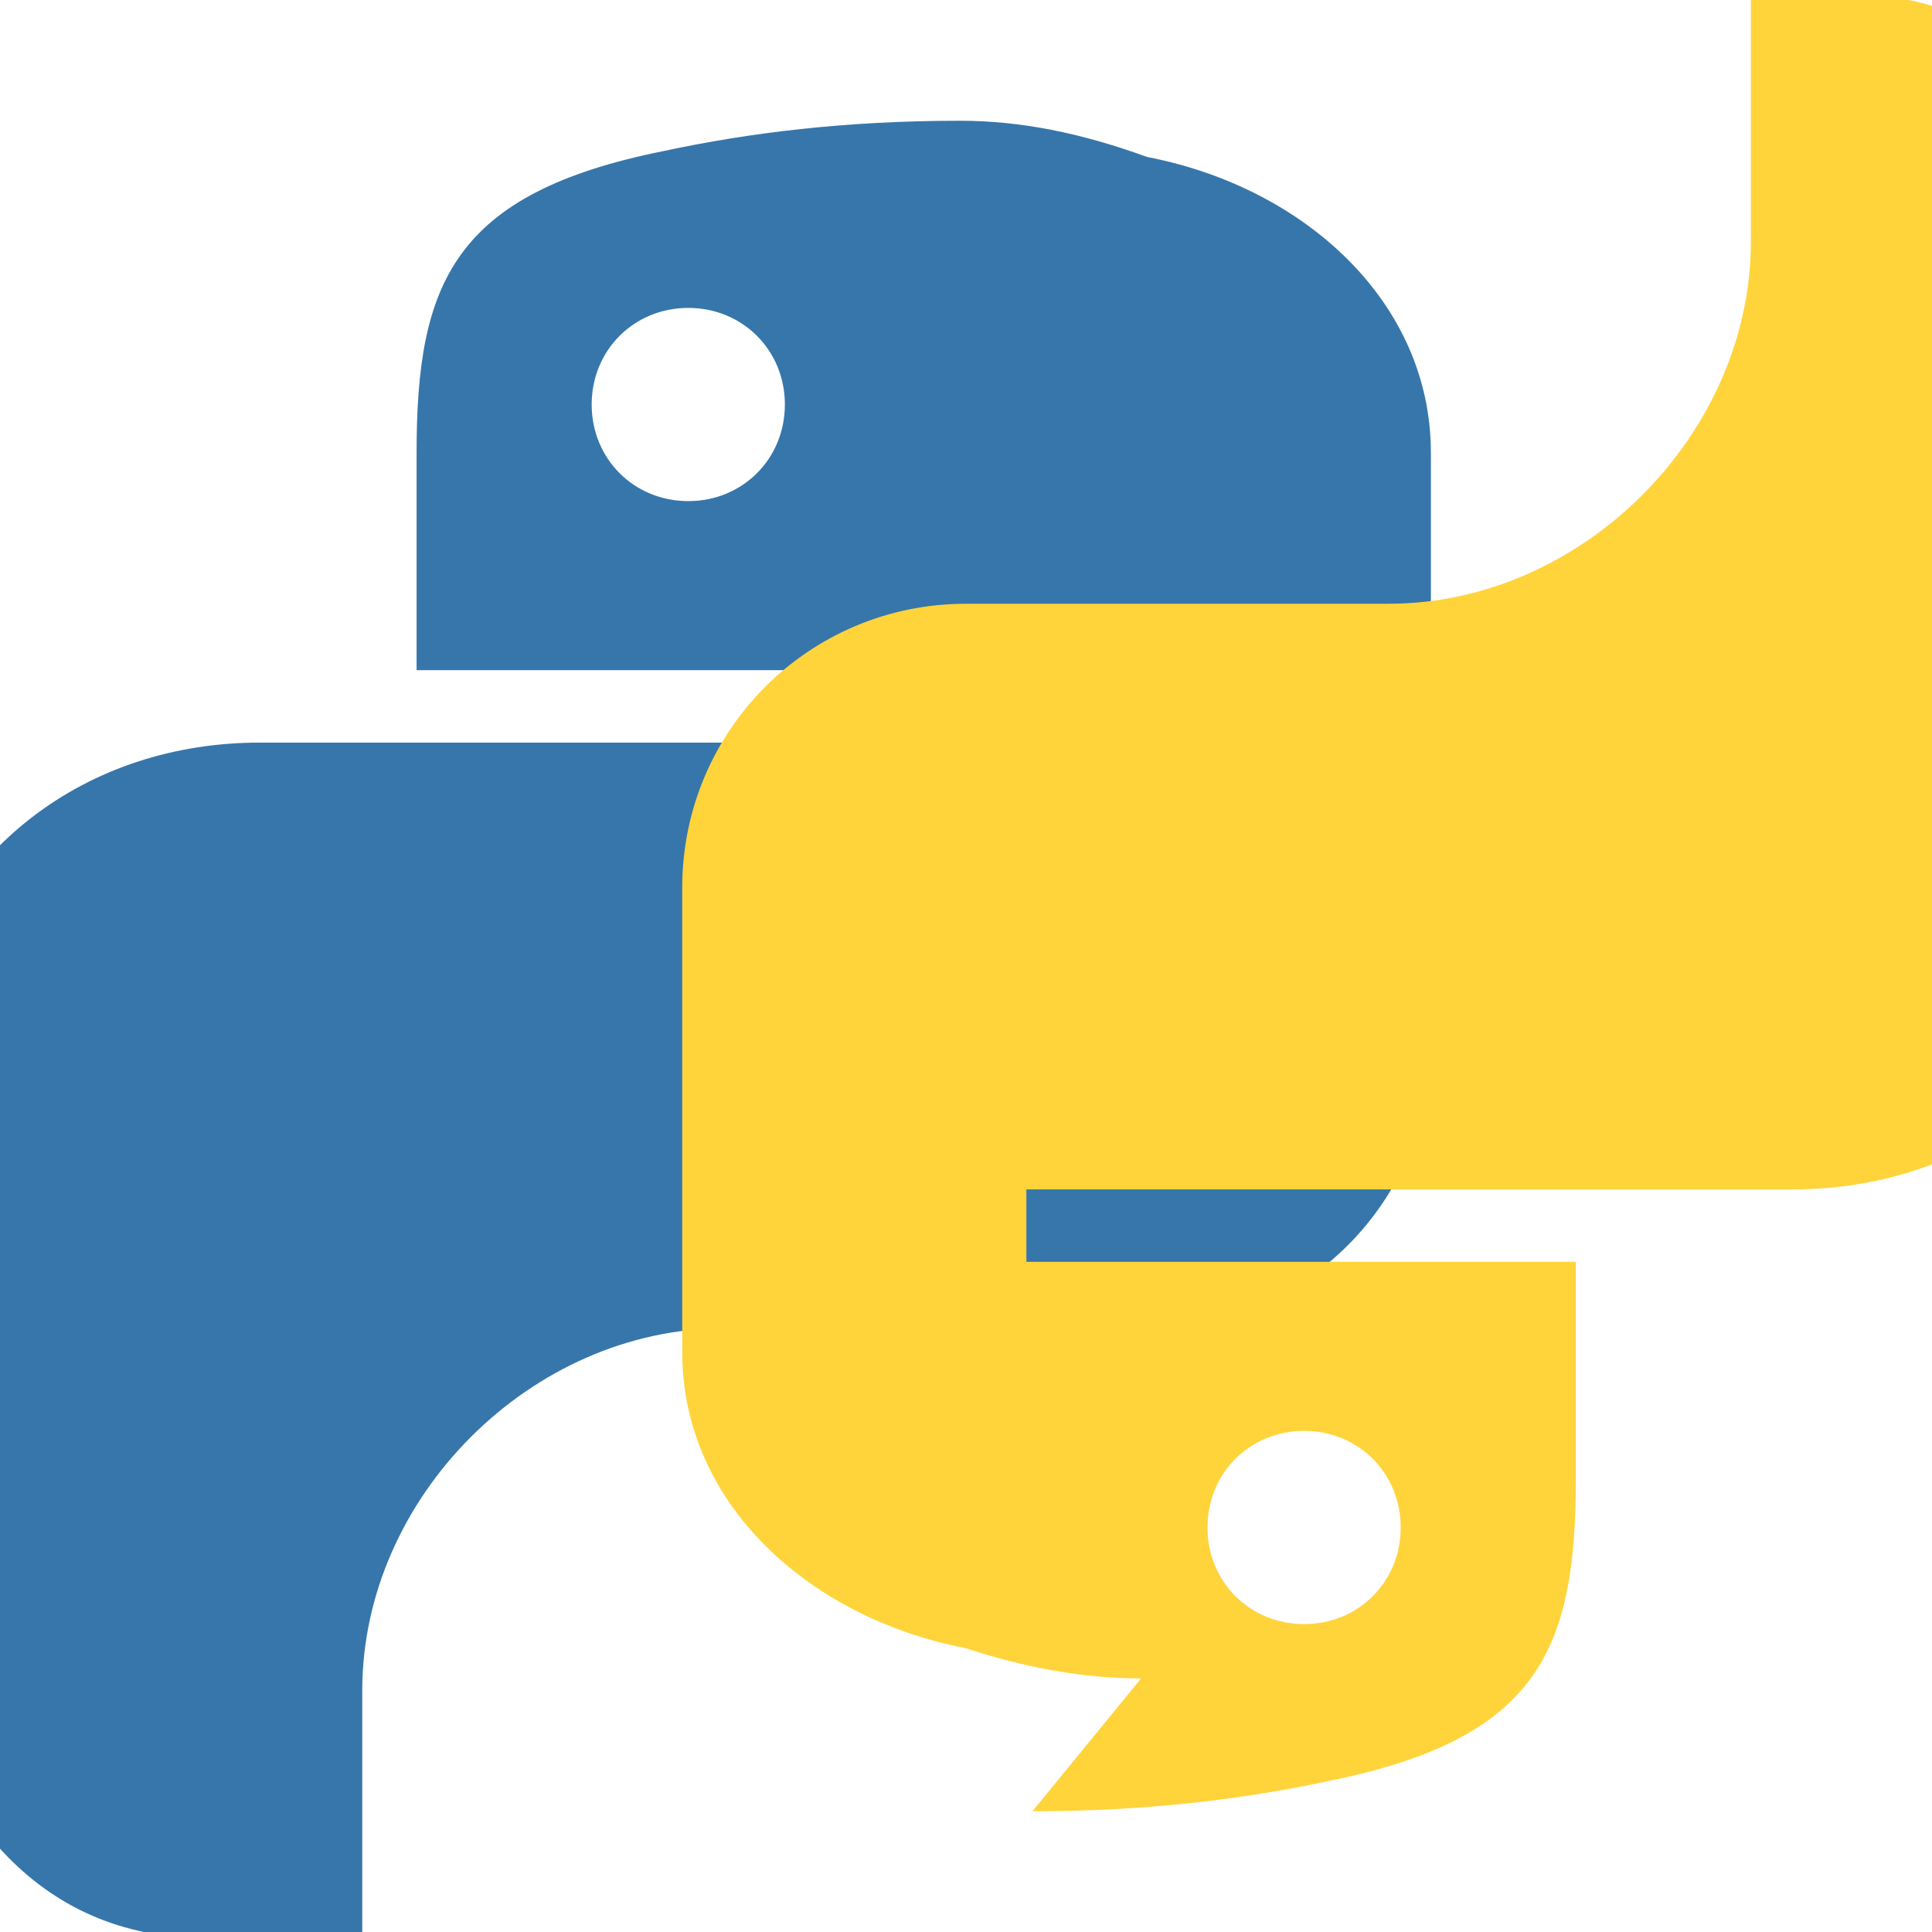
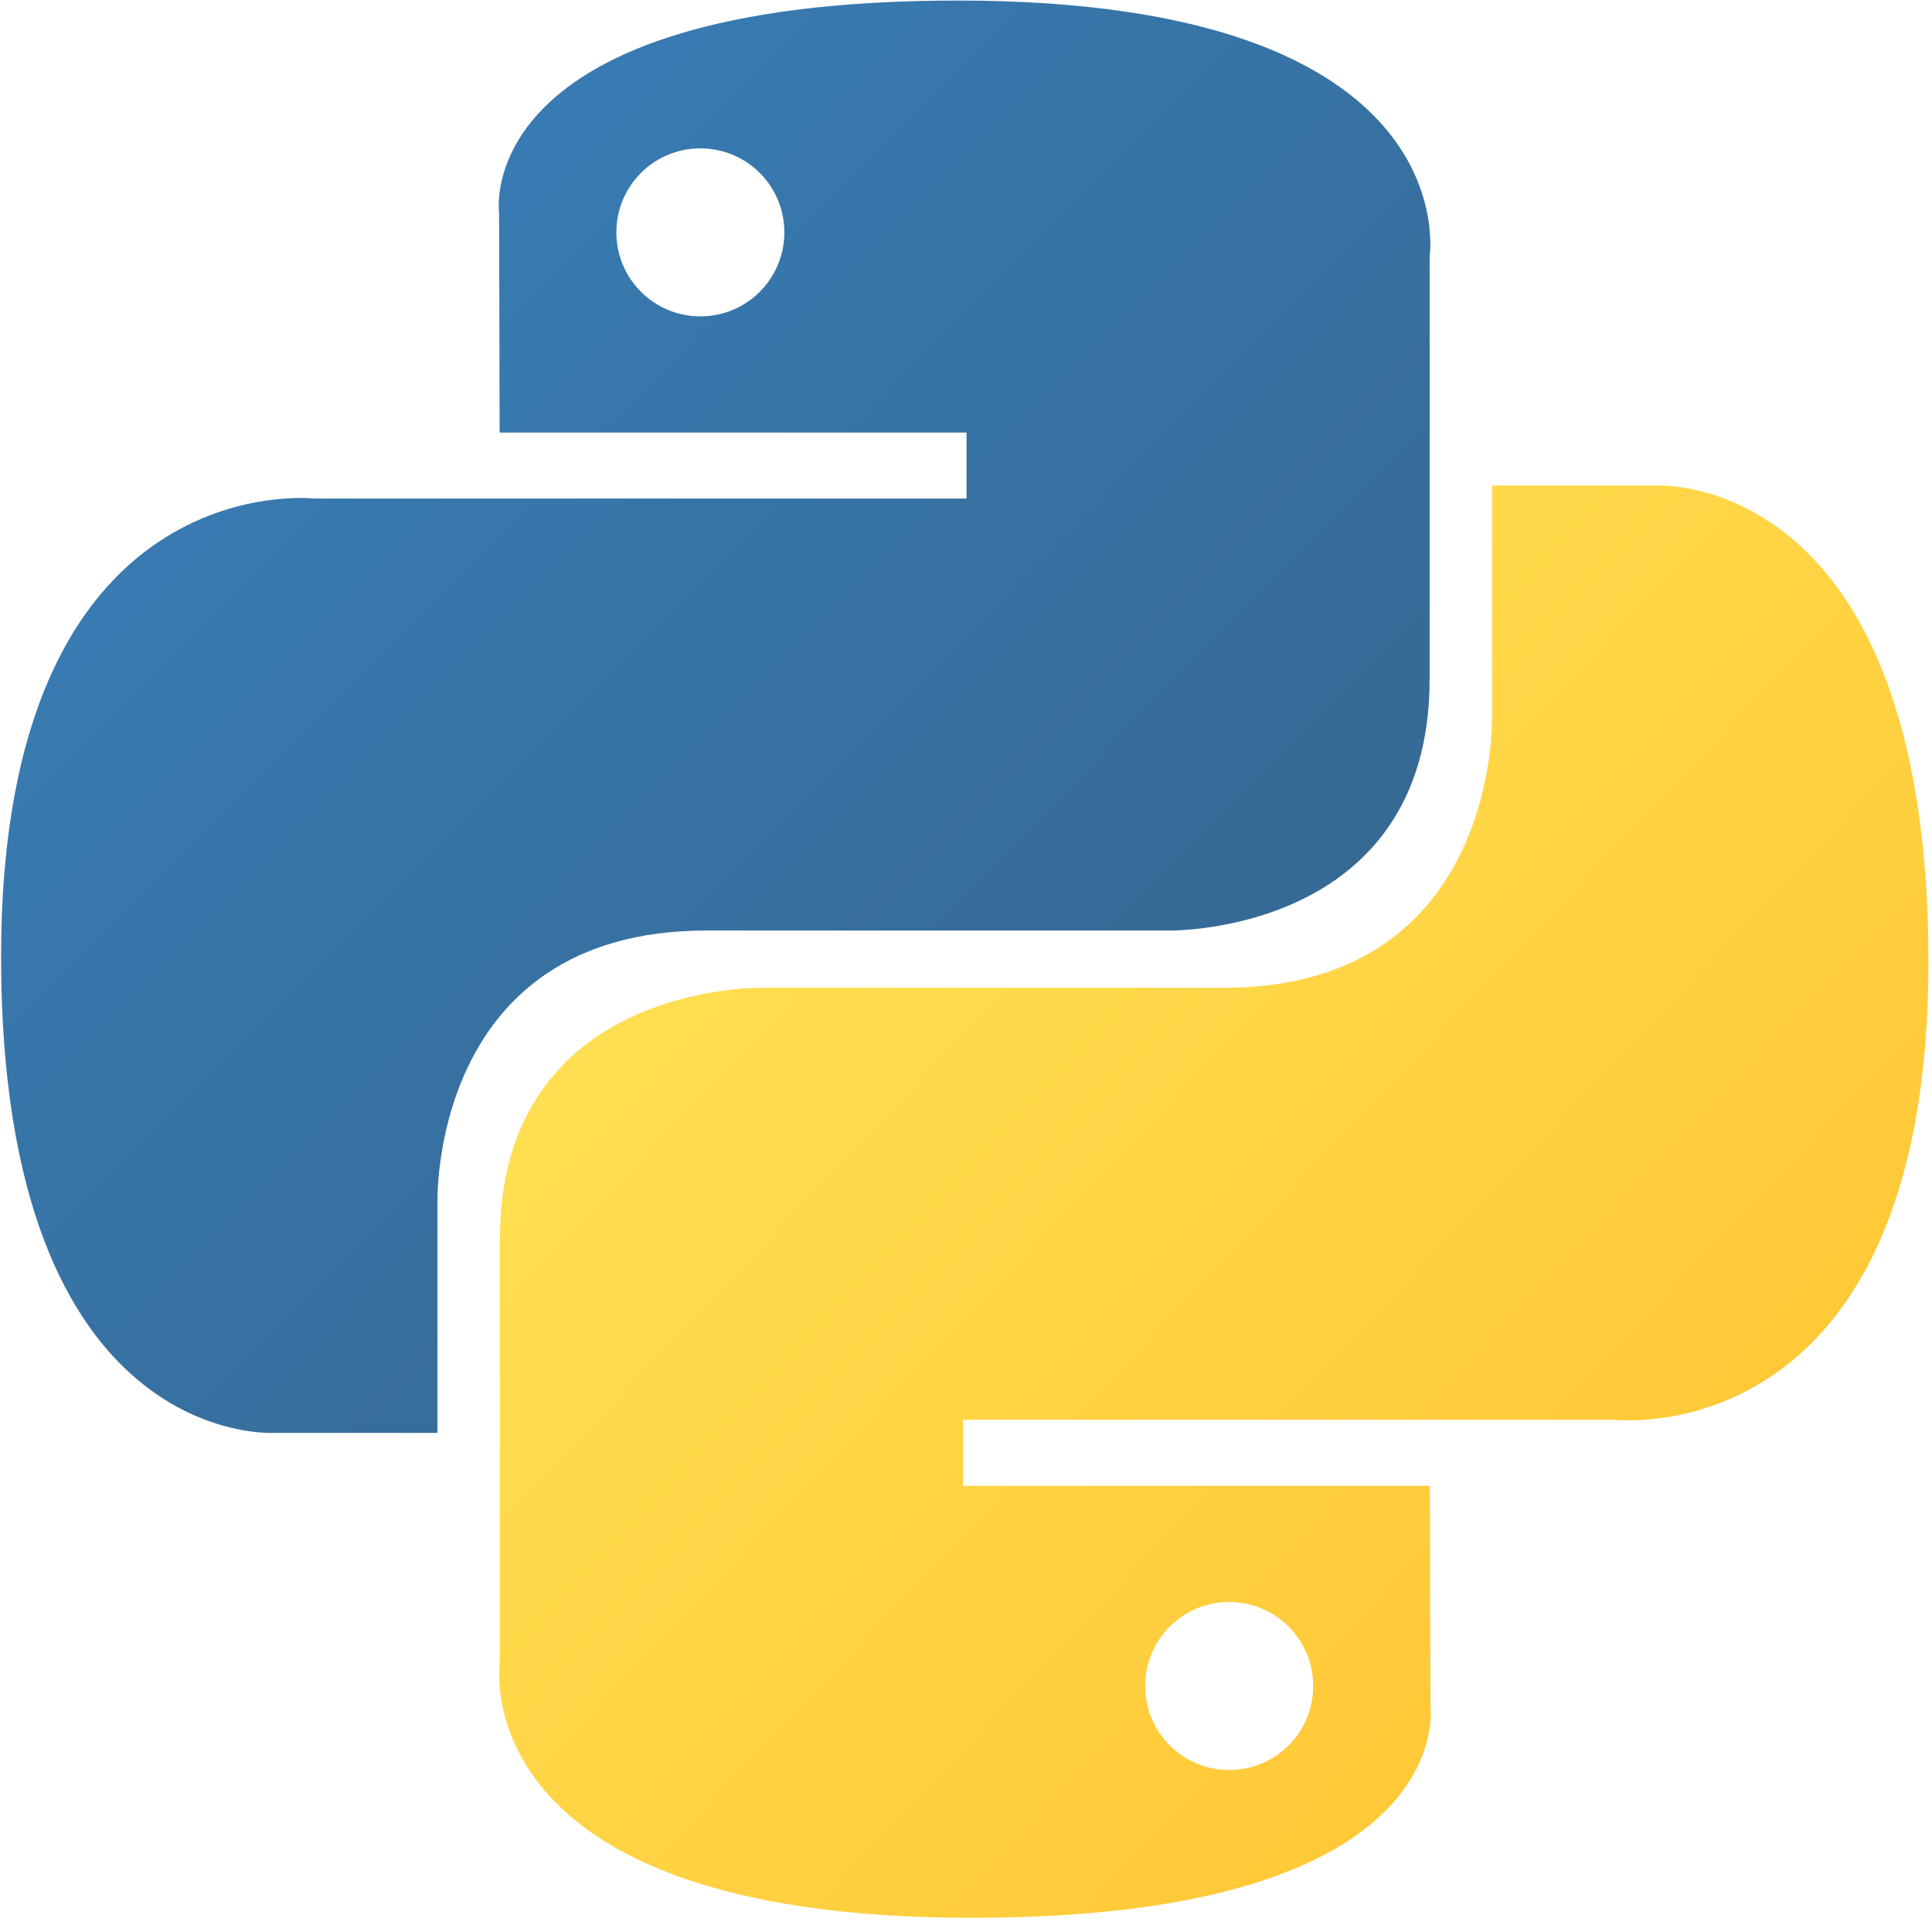
- <svg xmlns="http://www.w3.org/2000/svg" viewBox="0 0 32 32" width="32" height="32">
-   <path fill="#3776AB" d="M15.9 2c-1.9 0-3.5.2-4.9.5-3.5.7-4.1 2.2-4.1 5v3.6h9.1v1.2H4.3c-2.8 0-5.3 1.7-6 4.9-.9 3.7-.9 6 0 9.9.7 2.9 2.3 5 5.1 5H6v-4.1c0-3.2 2.8-6 6-6h7c2.6 0 4.7-2.1 4.7-4.7V7.5c0-2.5-2.1-4.4-4.7-4.9C17.9 2.2 16.9 2 15.9 2zM11.4 5.1c.9 0 1.6.7 1.6 1.6 0 .9-.7 1.6-1.6 1.6-.9 0-1.6-.7-1.6-1.6 0-.9.7-1.6 1.6-1.6z" />
-   <path fill="#FFD43B" d="M17.1 30c1.9 0 3.5-.2 4.9-.5 3.5-.7 4.1-2.2 4.1-5v-3.6h-9.1v-1.2h12.7c2.8 0 5.3-1.7 6-4.9.9-3.7.9-6 0-9.9-.7-2.9-2.3-5-5.1-5H29v4.1c0 3.2-2.8 6-6 6h-7c-2.6 0-4.7 2.1-4.7 4.7v7.7c0 2.5 2.1 4.4 4.7 4.9.9.3 1.9.5 2.9.5zM21.6 26.9c-.9 0-1.6-.7-1.6-1.6 0-.9.7-1.6 1.6-1.6.9 0 1.6.7 1.6 1.6 0 .9-.7 1.6-1.6 1.6z" />
+ <svg xmlns="http://www.w3.org/2000/svg" width="256px" height="255px" viewBox="0 0 256 255" version="1.1" preserveAspectRatio="xMidYMid">
+   <defs>
+     <linearGradient x1="12.959%" y1="12.039%" x2="79.639%" y2="78.201%" id="linearGradient-1">
+       <stop stop-color="#387EB8" offset="0%" />
+       <stop stop-color="#366994" offset="100%" />
+     </linearGradient>
+     <linearGradient x1="19.128%" y1="20.579%" x2="90.742%" y2="88.429%" id="linearGradient-2">
+       <stop stop-color="#FFE052" offset="0%" />
+       <stop stop-color="#FFC331" offset="100%" />
+     </linearGradient>
+   </defs>
+   <g>
+     <path d="M126.916,0.072 C62.084,0.072 66.132,28.187 66.132,28.187 L66.204,57.315 L128.072,57.315 L128.072,66.06 L41.631,66.06 C41.631,66.06 0.145,61.355 0.145,126.771 C0.145,192.188 36.355,189.868 36.355,189.868 L57.965,189.868 L57.965,159.512 C57.965,159.512 56.8,123.302 93.597,123.302 L154.959,123.302 C154.959,123.302 189.434,123.859 189.434,89.983 L189.434,33.97 C189.434,33.97 194.669,0.072 126.916,0.072 L126.916,0.072 L126.916,0.072 Z M92.802,19.659 C98.957,19.659 103.932,24.634 103.932,30.789 C103.932,36.945 98.957,41.92 92.802,41.92 C86.646,41.92 81.671,36.945 81.671,30.789 C81.671,24.634 86.646,19.659 92.802,19.659 L92.802,19.659 L92.802,19.659 Z" fill="url(#linearGradient-1)" />
+     <path d="M128.757,254.126 C193.589,254.126 189.541,226.011 189.541,226.011 L189.469,196.884 L127.601,196.884 L127.601,188.139 L214.042,188.139 C214.042,188.139 255.528,192.844 255.528,127.427 C255.528,62.011 219.318,64.331 219.318,64.331 L197.708,64.331 L197.708,94.686 C197.708,94.686 198.873,130.896 162.076,130.896 L100.714,130.896 C100.714,130.896 66.239,130.339 66.239,164.215 L66.239,220.229 C66.239,220.229 61.004,254.126 128.757,254.126 L128.757,254.126 L128.757,254.126 Z M162.871,234.54 C156.716,234.54 151.741,229.565 151.741,223.409 C151.741,217.254 156.716,212.279 162.871,212.279 C169.027,212.279 174.002,217.254 174.002,223.409 C174.002,229.565 169.027,234.54 162.871,234.54 L162.871,234.54 L162.871,234.54 Z" fill="url(#linearGradient-2)" />
+   </g>
</svg>
